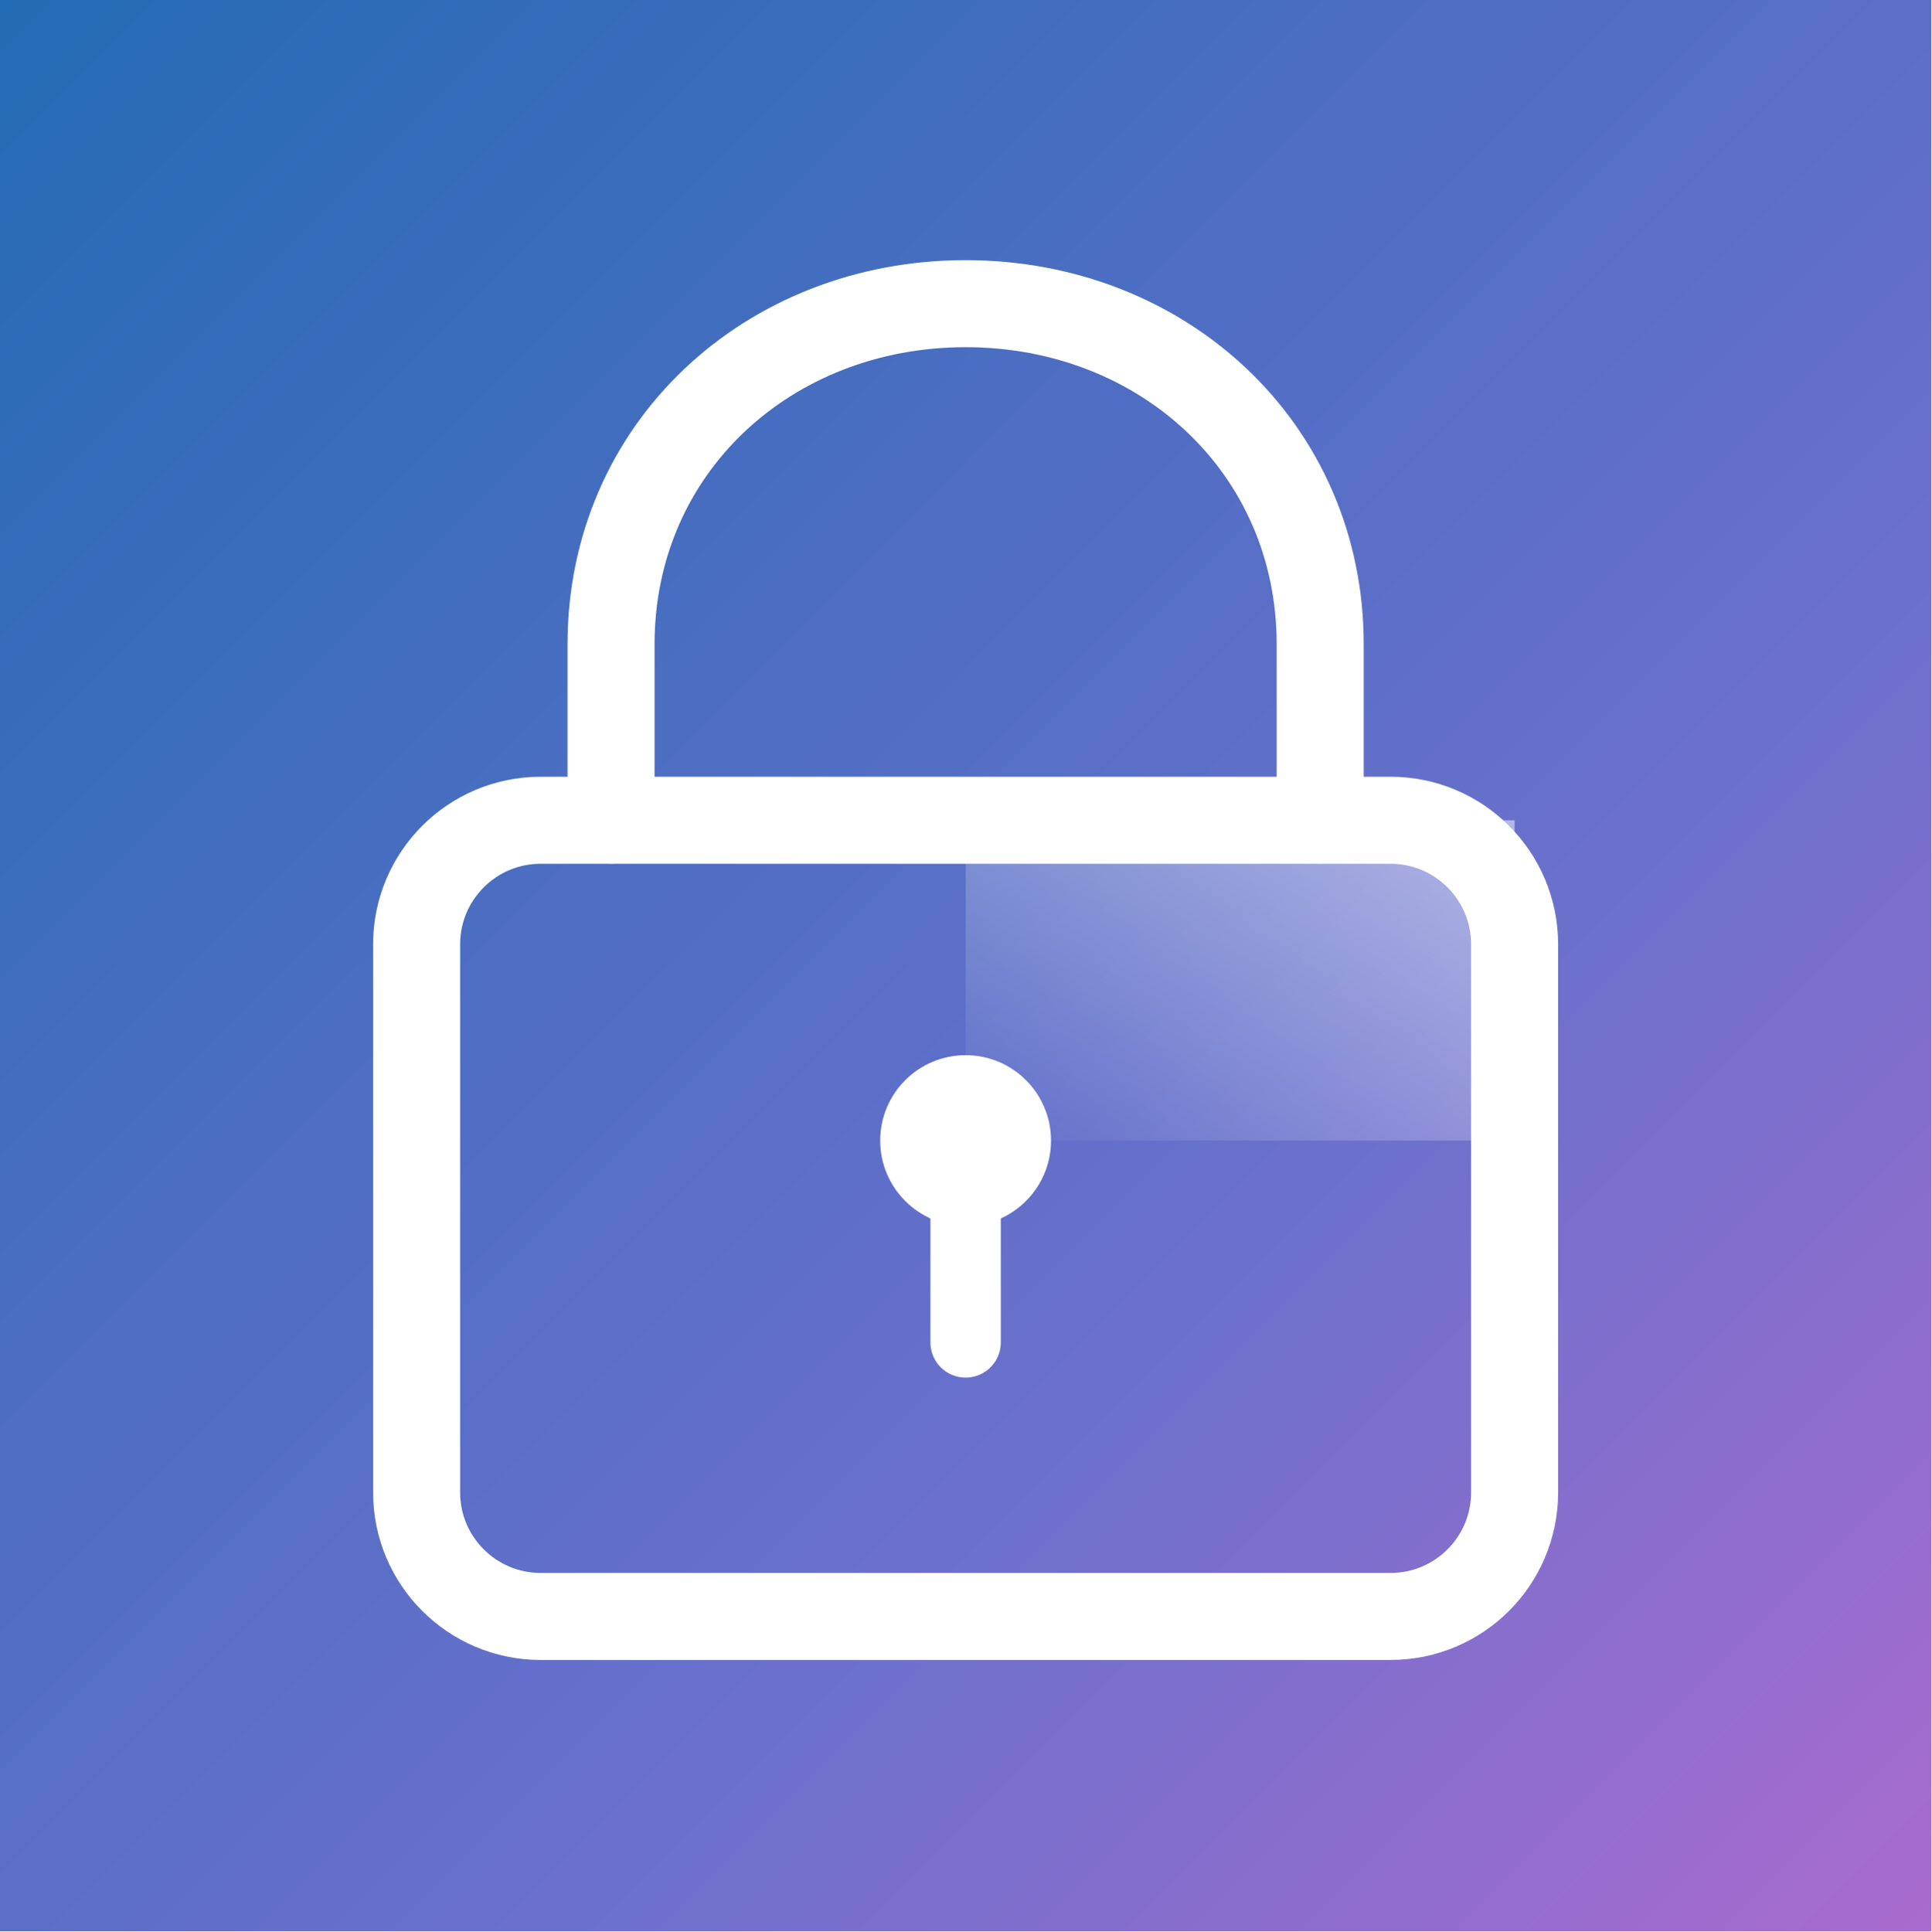
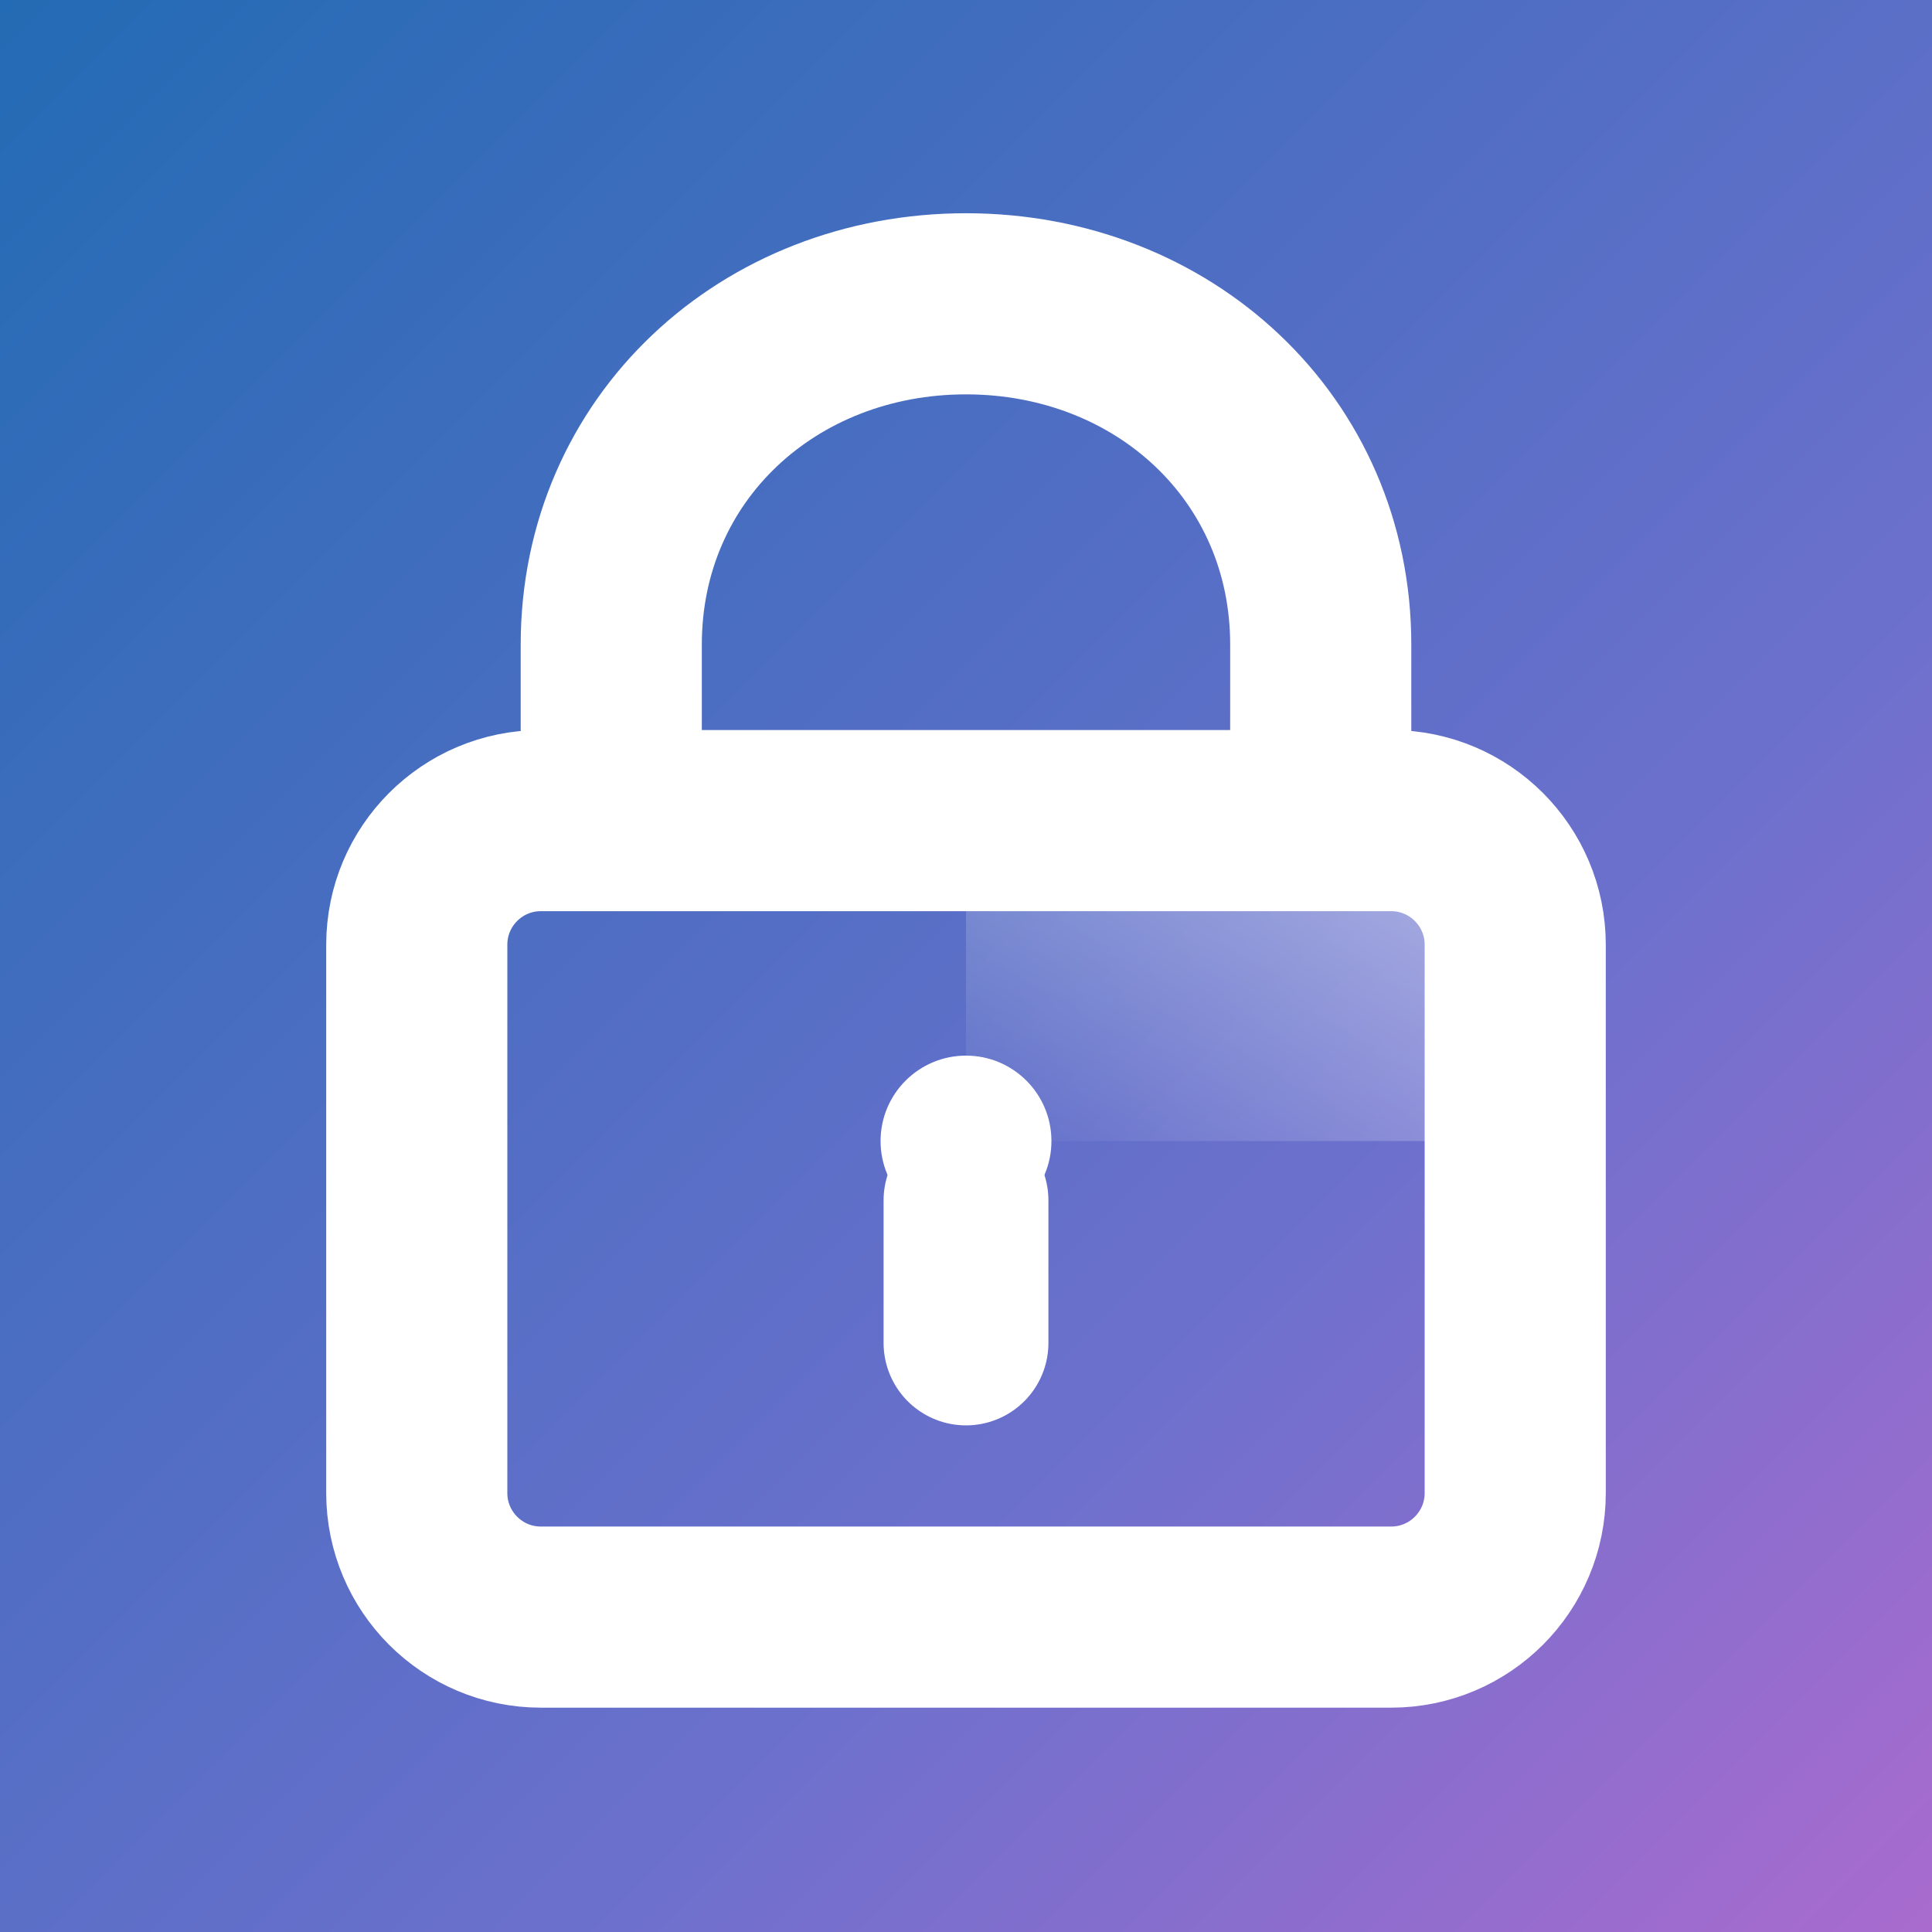
- <svg xmlns="http://www.w3.org/2000/svg" width="1043" height="1043" viewBox="0 0 1043 1043" fill="none">
-   <g clip-path="url(#clip0_310_7)">
-     <path d="M1043 0H0V1043H1043V0Z" fill="url(#paint0_linear_310_7)" />
-     <path d="M330 443V348C330 242 415 164 521.5 164C628 164 713 242 713 348V443" stroke-width="47" stroke-linecap="round" stroke="white" />
-     <path d="M521.5 616V443H818V616H521.5Z" fill="url(#paint1_linear_310_7)" />
-     <path d="M292 443H751C788.003 443 818 472.997 818 510V806C818 843.003 788.003 873 751 873H292C254.997 873 225 843.003 225 806V510C225 472.997 254.997 443 292 443Z" stroke-width="47" stroke="white" />
-     <path d="M521.5 662.125C546.974 662.125 567.625 641.474 567.625 616C567.625 590.526 546.974 569.875 521.5 569.875C496.026 569.875 475.375 590.526 475.375 616C475.375 641.474 496.026 662.125 521.5 662.125Z" fill="white" />
-     <path d="M521.5 648V725" stroke-width="38" stroke-linecap="round" stroke="white" />
-   </g>
+ <svg xmlns="http://www.w3.org/2000/svg" width="512" height="512" viewBox="0 0 512 512" fill="none">
  <defs>
-     <linearGradient id="paint0_linear_310_7" x1="0" y1="0" x2="1043" y2="1043" gradientUnits="userSpaceOnUse">
+     <linearGradient id="bg" x1="0" y1="0" x2="512" y2="512" gradientUnits="userSpaceOnUse">
      <stop stop-color="#236BB4" />
      <stop offset="0.65" stop-color="#6C70CD" />
      <stop offset="1" stop-color="#A96BCE" />
    </linearGradient>
-     <linearGradient id="paint1_linear_310_7" x1="521.5" y1="616" x2="672.109" y2="357.876" gradientUnits="userSpaceOnUse">
-       <stop stop-color="white" stop-opacity="0" />
-       <stop offset="1" stop-color="white" stop-opacity="0.5" />
+     <linearGradient id="sweep" x1="256" y1="302.39" x2="329.93" y2="175.68" gradientUnits="userSpaceOnUse">
+       <stop stop-color="#fff" stop-opacity="0" />
+       <stop offset="1" stop-color="#fff" stop-opacity="0.5" />
    </linearGradient>
-     <clipPath id="clip0_310_7">
-       <rect width="1043" height="1043" fill="white" />
-     </clipPath>
  </defs>
+   <rect width="512" height="512" fill="url(#bg)" />
+   <path d="M256 302.39V217.47H401.55V302.39Z" fill="url(#sweep)" />
+   <path d="M161.99 217.47V170.83C161.99 118.8 203.72 80.51 256 80.51C308.28 80.51 350.01 118.8 350.01 170.83V217.47" stroke="#fff" stroke-width="48" stroke-linecap="round" stroke-linejoin="round" />
+   <rect x="110.45" y="217.47" width="291.1" height="211.08" rx="32.89" stroke="#fff" stroke-width="48" stroke-linejoin="round" />
+   <circle cx="256" cy="302.39" r="22.64" fill="#fff" />
+   <path d="M256 318.1V355.9" stroke="#fff" stroke-width="43.68" stroke-linecap="round" stroke-linejoin="round" />
</svg>
